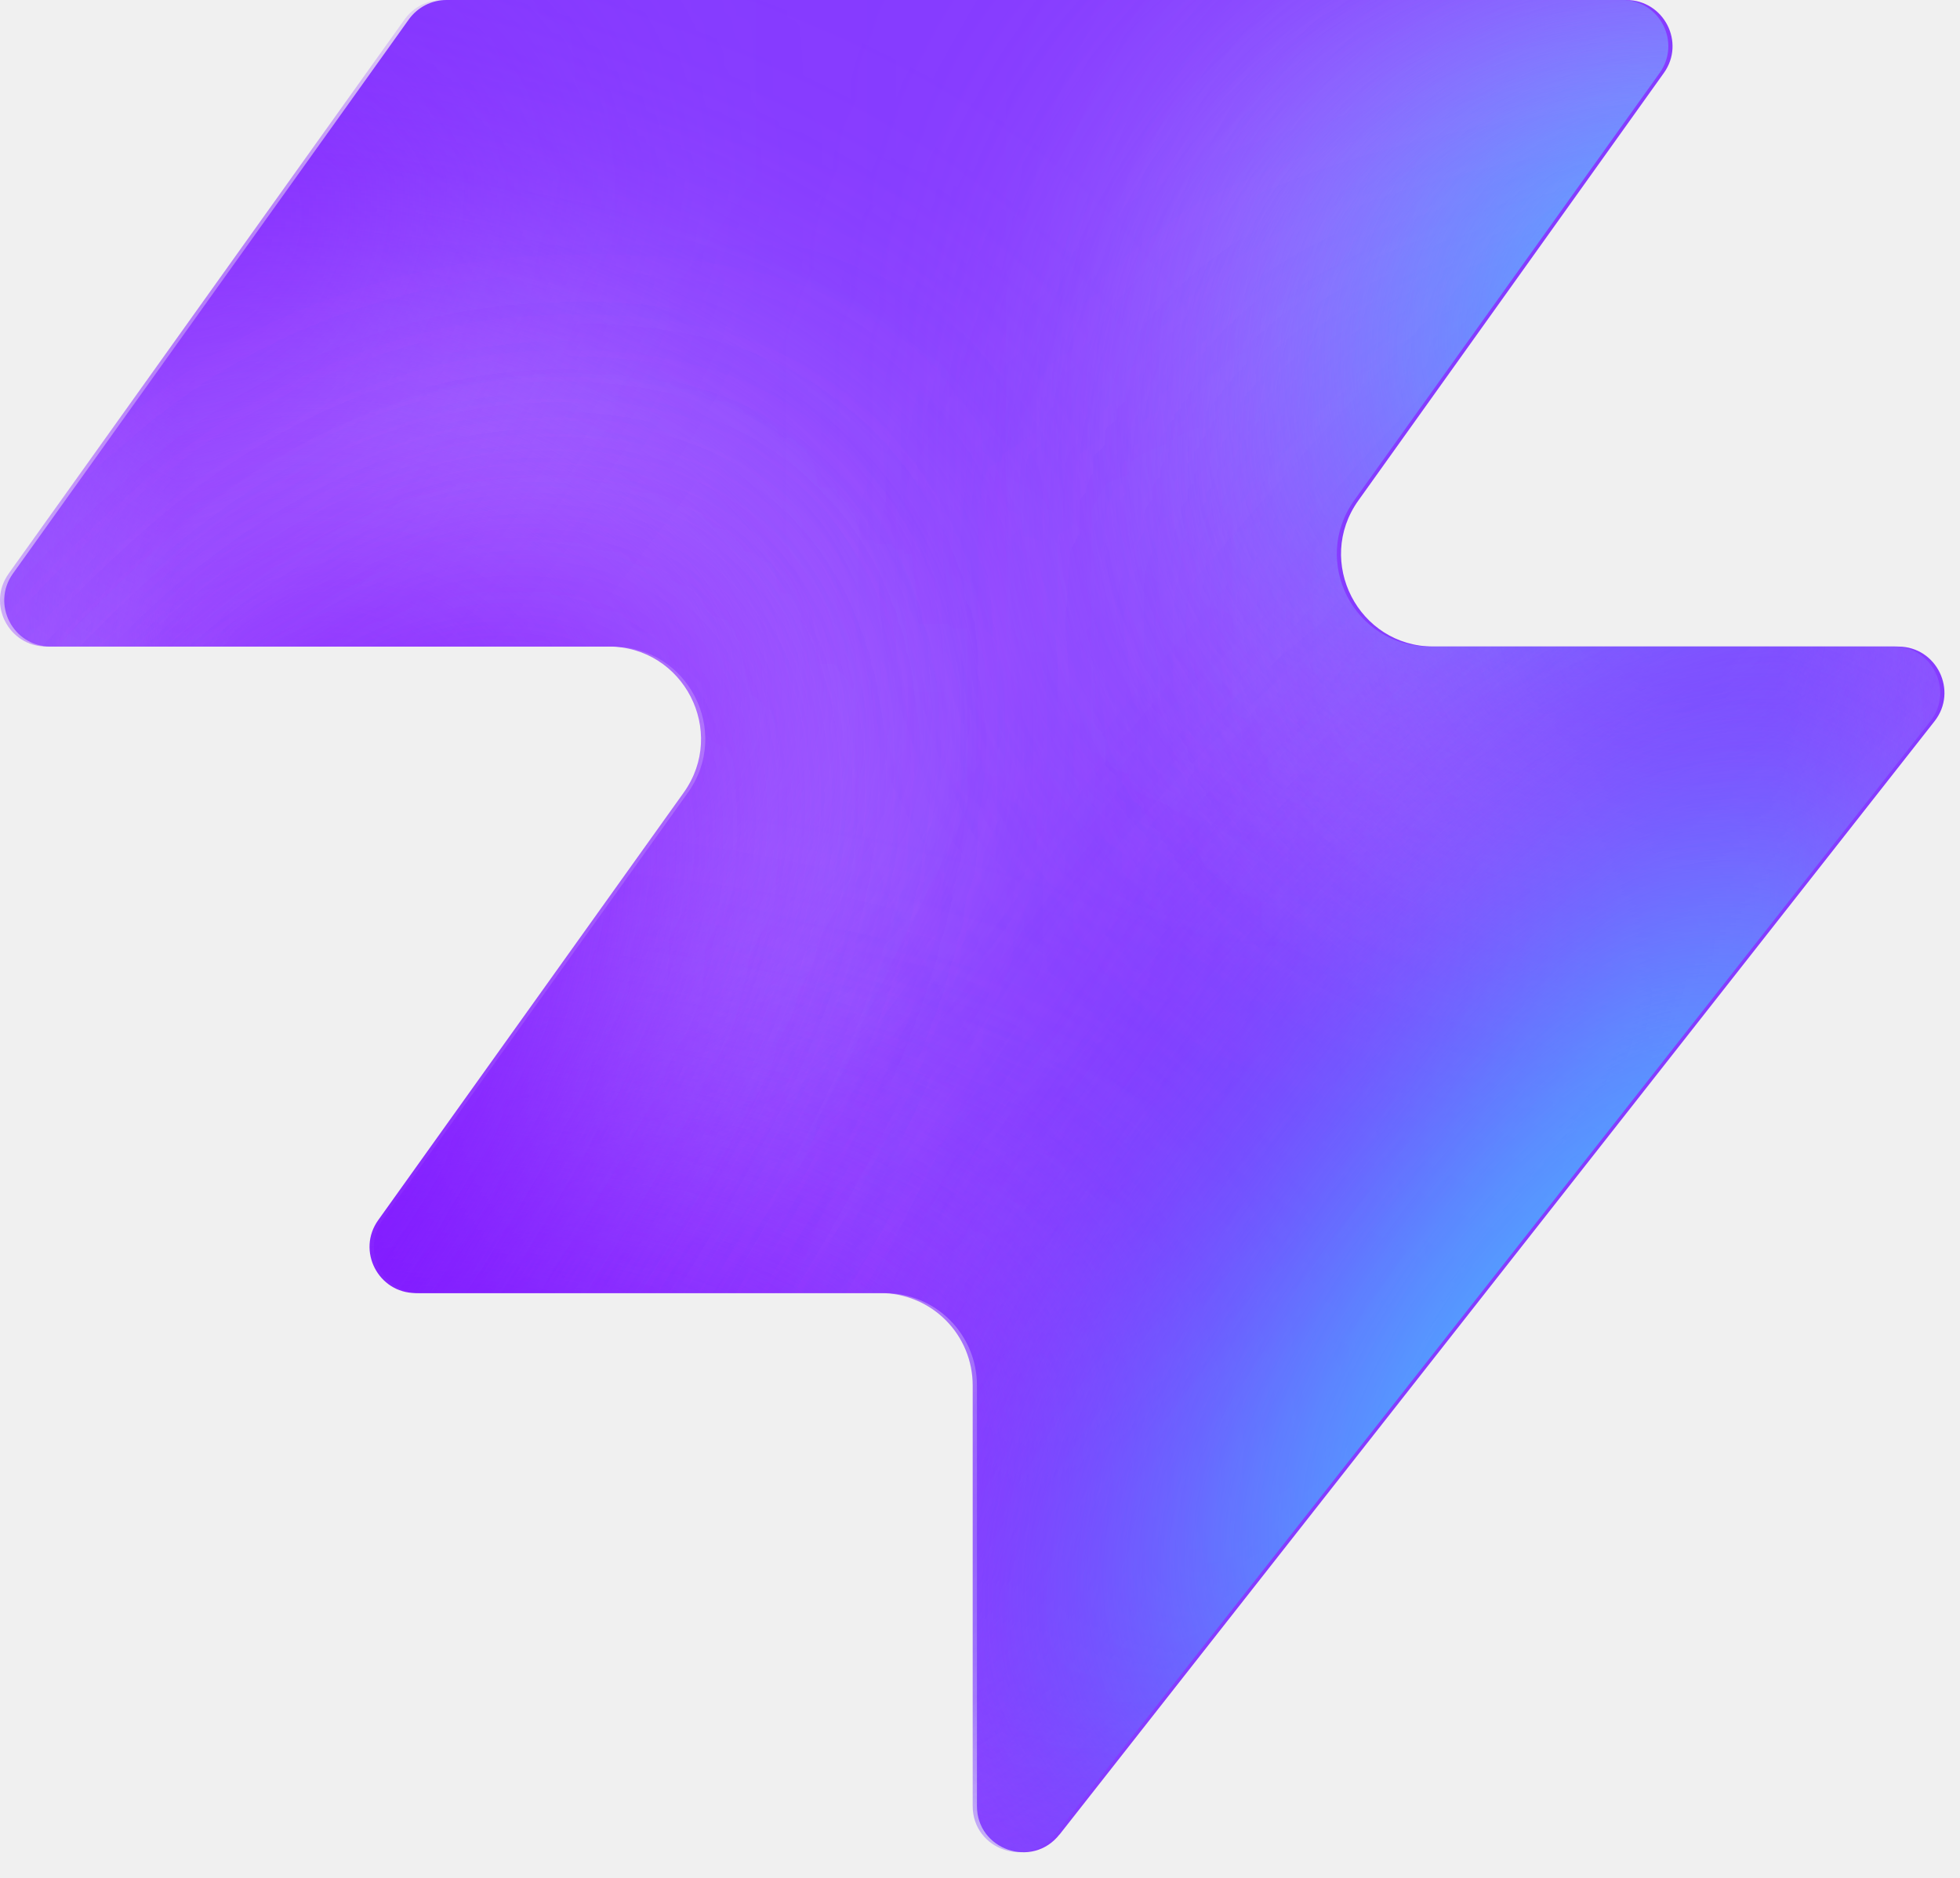
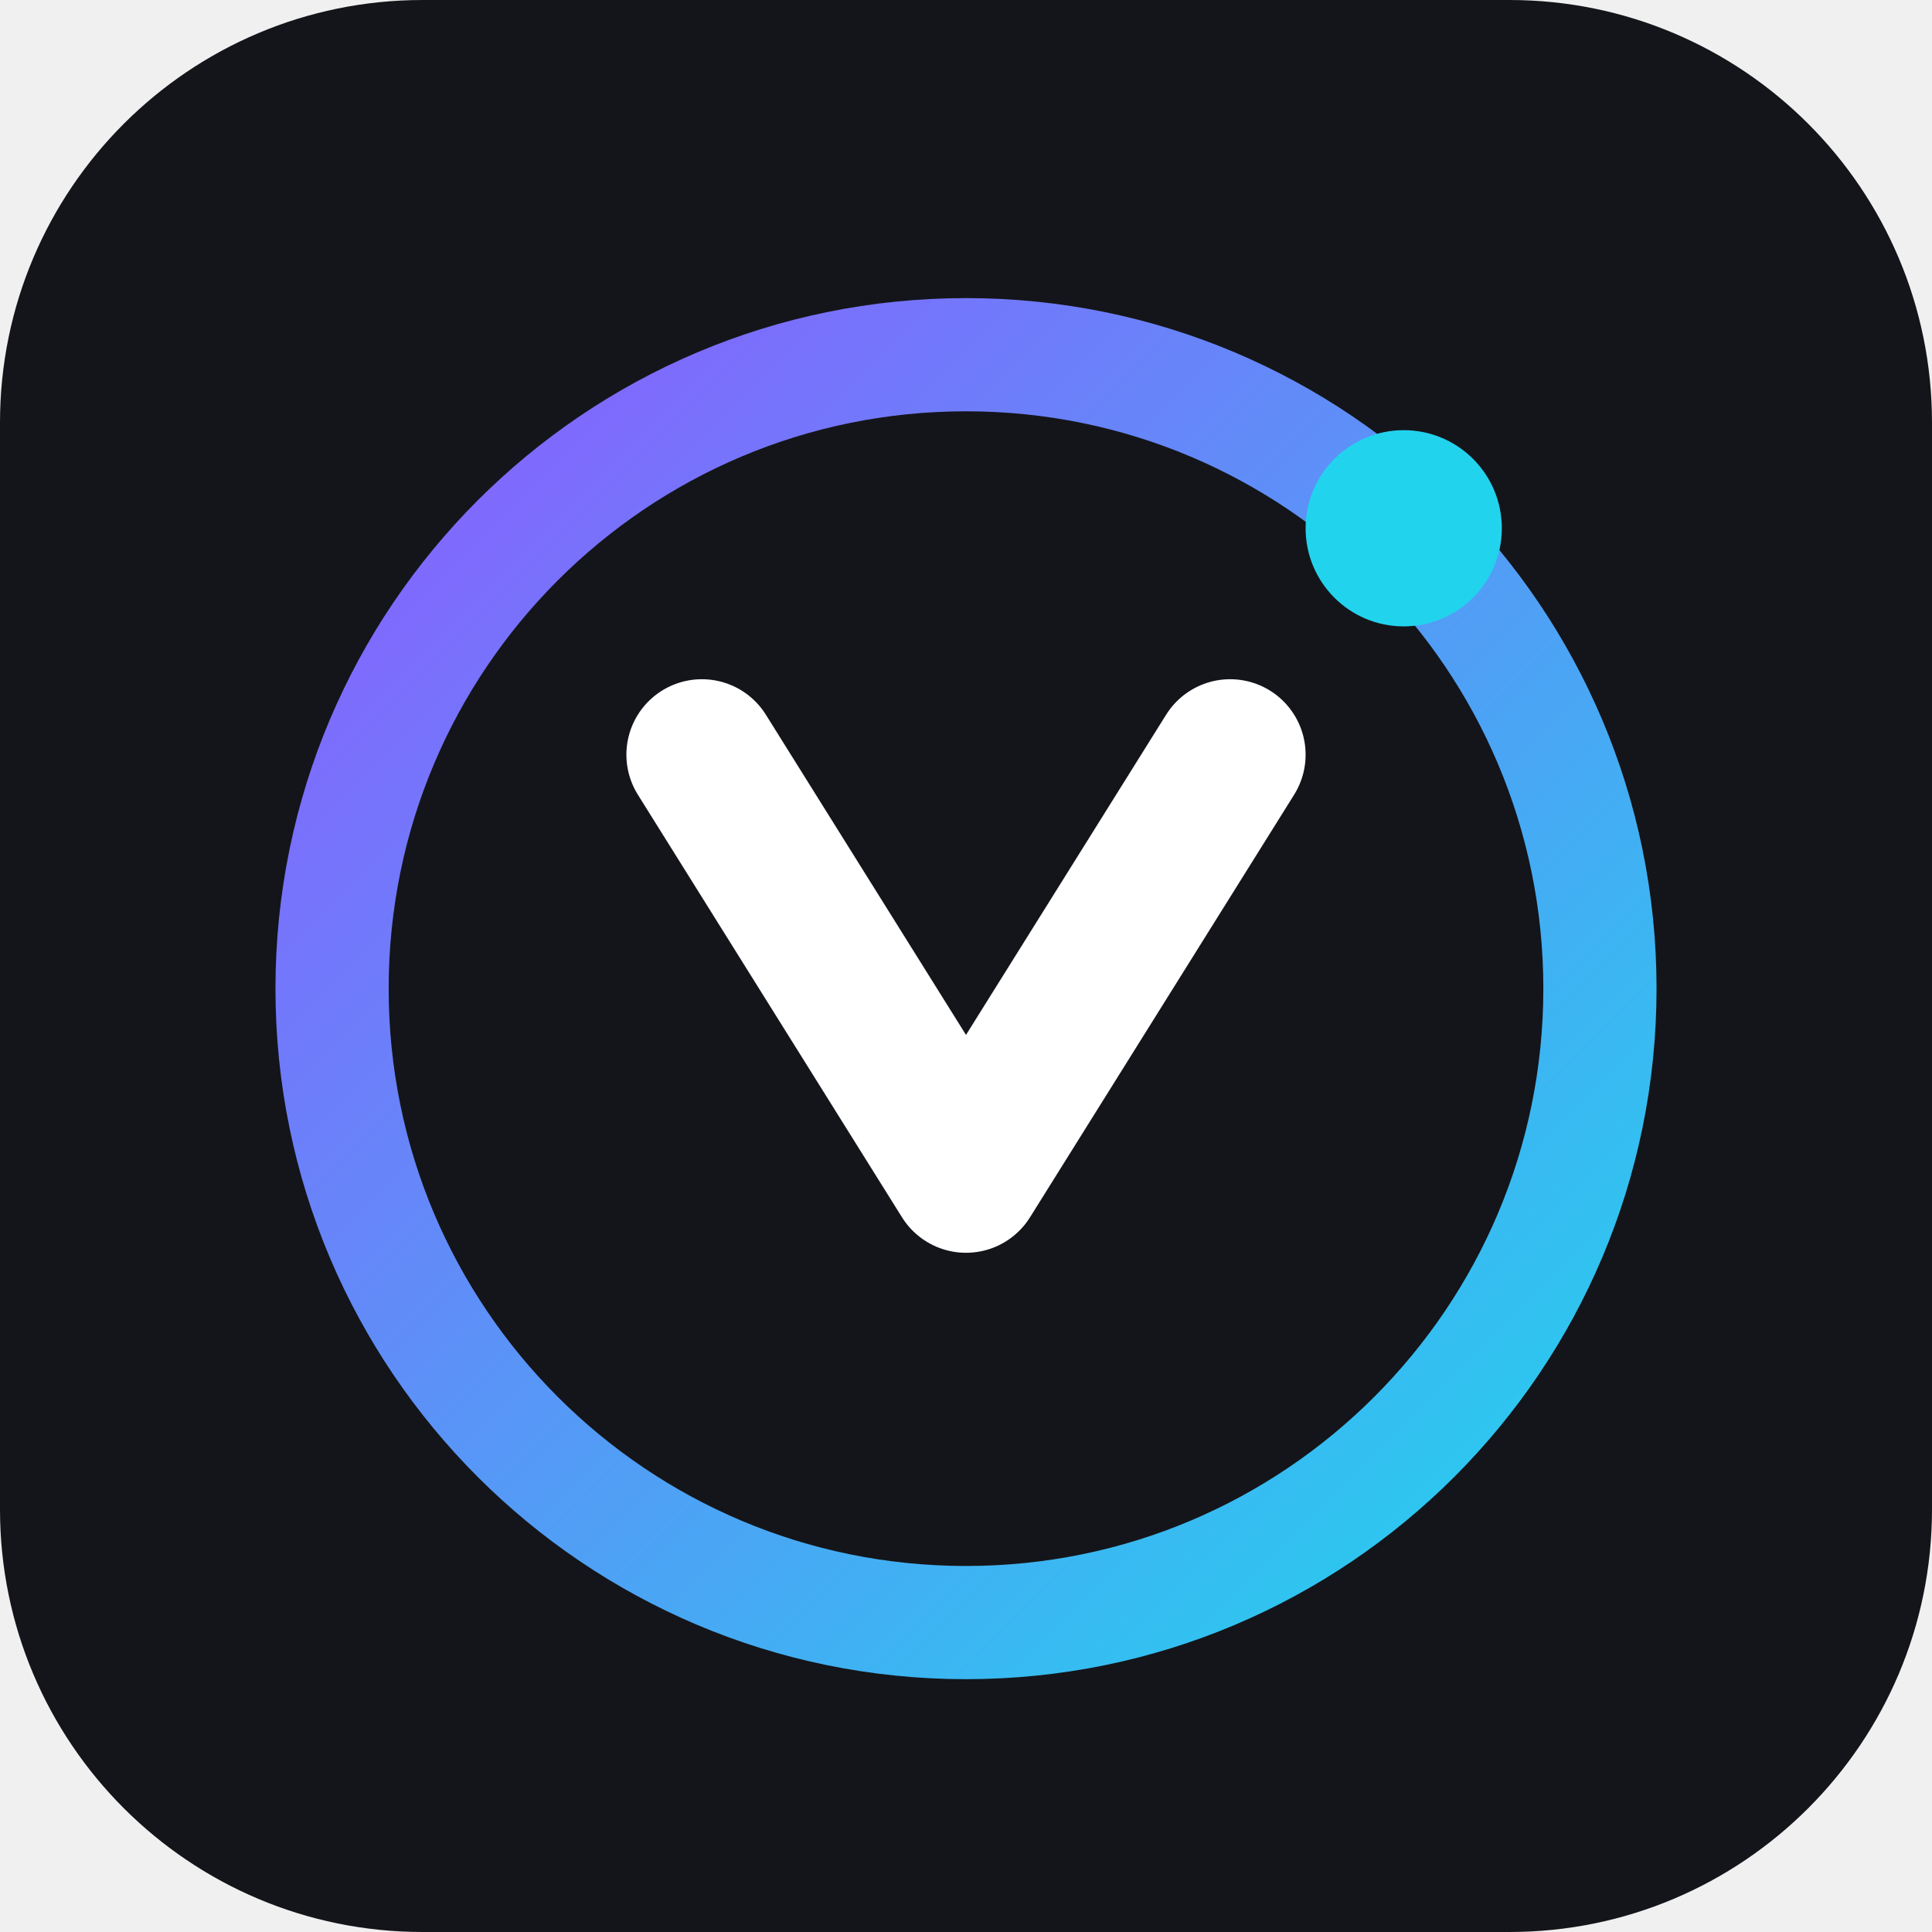
- <svg xmlns="http://www.w3.org/2000/svg" width="48" height="46" fill="none" viewBox="0 0 48 46">
-   <path fill="#863bff" d="M25.946 44.938c-.664.845-2.021.375-2.021-.698V33.937a2.26 2.26 0 0 0-2.262-2.262H10.287c-.92 0-1.456-1.04-.92-1.788l7.48-10.471c1.07-1.497 0-3.578-1.842-3.578H1.237c-.92 0-1.456-1.04-.92-1.788L10.013.474c.214-.297.556-.474.92-.474h28.894c.92 0 1.456 1.04.92 1.788l-7.48 10.471c-1.07 1.498 0 3.579 1.842 3.579h11.377c.943 0 1.473 1.088.89 1.83L25.947 44.94z" style="fill:#863bff;fill:color(display-p3 .525 .23 1);fill-opacity:1" />
-   <mask id="a" width="48" height="46" x="0" y="0" maskUnits="userSpaceOnUse" style="mask-type:alpha">
-     <path fill="#000" d="M25.842 44.938c-.664.844-2.021.375-2.021-.698V33.937a2.26 2.26 0 0 0-2.262-2.262H10.183c-.92 0-1.456-1.04-.92-1.788l7.48-10.471c1.07-1.498 0-3.579-1.842-3.579H1.133c-.92 0-1.456-1.04-.92-1.787L9.91.473c.214-.297.556-.474.92-.474h28.894c.92 0 1.456 1.04.92 1.788l-7.48 10.471c-1.07 1.498 0 3.578 1.842 3.578h11.377c.943 0 1.473 1.088.89 1.832L25.843 44.94z" style="fill:#000;fill-opacity:1" />
-   </mask>
-   <g mask="url(#a)">
-     <g filter="url(#b)">
-       <ellipse cx="5.508" cy="14.704" fill="#ede6ff" rx="5.508" ry="14.704" style="fill:#ede6ff;fill:color(display-p3 .927 .903 1);fill-opacity:1" transform="matrix(.00324 1 1 -.00324 -4.47 31.516)" />
-     </g>
-     <g filter="url(#c)">
-       <ellipse cx="10.399" cy="29.851" fill="#ede6ff" rx="10.399" ry="29.851" style="fill:#ede6ff;fill:color(display-p3 .927 .903 1);fill-opacity:1" transform="matrix(.00324 1 1 -.00324 -39.328 7.883)" />
-     </g>
-     <g filter="url(#d)">
-       <ellipse cx="5.508" cy="30.487" fill="#7e14ff" rx="5.508" ry="30.487" style="fill:#7e14ff;fill:color(display-p3 .492 .077 1);fill-opacity:1" transform="rotate(89.814 -25.913 -14.639)scale(1 -1)" />
-     </g>
-     <g filter="url(#e)">
-       <ellipse cx="5.508" cy="30.599" fill="#7e14ff" rx="5.508" ry="30.599" style="fill:#7e14ff;fill:color(display-p3 .492 .077 1);fill-opacity:1" transform="rotate(89.814 -32.644 -3.334)scale(1 -1)" />
-     </g>
-     <g filter="url(#f)">
-       <ellipse cx="5.508" cy="30.599" fill="#7e14ff" rx="5.508" ry="30.599" style="fill:#7e14ff;fill:color(display-p3 .492 .077 1);fill-opacity:1" transform="matrix(.00324 1 1 -.00324 -34.34 30.47)" />
-     </g>
-     <g filter="url(#g)">
-       <ellipse cx="14.072" cy="22.078" fill="#ede6ff" rx="14.072" ry="22.078" style="fill:#ede6ff;fill:color(display-p3 .927 .903 1);fill-opacity:1" transform="rotate(93.35 24.506 48.493)scale(-1 1)" />
-     </g>
-     <g filter="url(#h)">
-       <ellipse cx="3.47" cy="21.501" fill="#7e14ff" rx="3.47" ry="21.501" style="fill:#7e14ff;fill:color(display-p3 .492 .077 1);fill-opacity:1" transform="rotate(89.009 28.708 47.59)scale(-1 1)" />
-     </g>
-     <g filter="url(#i)">
-       <ellipse cx="3.47" cy="21.501" fill="#7e14ff" rx="3.47" ry="21.501" style="fill:#7e14ff;fill:color(display-p3 .492 .077 1);fill-opacity:1" transform="rotate(89.009 28.708 47.59)scale(-1 1)" />
-     </g>
-     <g filter="url(#j)">
-       <ellipse cx=".387" cy="8.972" fill="#7e14ff" rx="4.407" ry="29.108" style="fill:#7e14ff;fill:color(display-p3 .492 .077 1);fill-opacity:1" transform="rotate(39.51 .387 8.972)" />
-     </g>
-     <g filter="url(#k)">
-       <ellipse cx="47.523" cy="-6.092" fill="#7e14ff" rx="4.407" ry="29.108" style="fill:#7e14ff;fill:color(display-p3 .492 .077 1);fill-opacity:1" transform="rotate(37.892 47.523 -6.092)" />
-     </g>
-     <g filter="url(#l)">
-       <ellipse cx="41.412" cy="6.333" fill="#47bfff" rx="5.971" ry="9.665" style="fill:#47bfff;fill:color(display-p3 .28 .748 1);fill-opacity:1" transform="rotate(37.892 41.412 6.333)" />
-     </g>
-     <g filter="url(#m)">
-       <ellipse cx="-1.879" cy="38.332" fill="#7e14ff" rx="4.407" ry="29.108" style="fill:#7e14ff;fill:color(display-p3 .492 .077 1);fill-opacity:1" transform="rotate(37.892 -1.88 38.332)" />
-     </g>
-     <g filter="url(#n)">
-       <ellipse cx="-1.879" cy="38.332" fill="#7e14ff" rx="4.407" ry="29.108" style="fill:#7e14ff;fill:color(display-p3 .492 .077 1);fill-opacity:1" transform="rotate(37.892 -1.88 38.332)" />
-     </g>
-     <g filter="url(#o)">
-       <ellipse cx="35.651" cy="29.907" fill="#7e14ff" rx="4.407" ry="29.108" style="fill:#7e14ff;fill:color(display-p3 .492 .077 1);fill-opacity:1" transform="rotate(37.892 35.651 29.907)" />
-     </g>
-     <g filter="url(#p)">
-       <ellipse cx="38.418" cy="32.4" fill="#47bfff" rx="5.971" ry="15.297" style="fill:#47bfff;fill:color(display-p3 .28 .748 1);fill-opacity:1" transform="rotate(37.892 38.418 32.4)" />
-     </g>
-   </g>
+ <svg xmlns="http://www.w3.org/2000/svg" viewBox="0 0 512 512">
  <defs>
-     <filter id="b" width="60.045" height="41.654" x="-19.77" y="16.149" color-interpolation-filters="sRGB" filterUnits="userSpaceOnUse">
-       <feFlood flood-opacity="0" result="BackgroundImageFix" />
-       <feBlend in="SourceGraphic" in2="BackgroundImageFix" result="shape" />
-       <feGaussianBlur result="effect1_foregroundBlur_2002_17158" stdDeviation="7.659" />
-     </filter>
-     <filter id="c" width="90.34" height="51.437" x="-54.613" y="-7.533" color-interpolation-filters="sRGB" filterUnits="userSpaceOnUse">
-       <feFlood flood-opacity="0" result="BackgroundImageFix" />
-       <feBlend in="SourceGraphic" in2="BackgroundImageFix" result="shape" />
-       <feGaussianBlur result="effect1_foregroundBlur_2002_17158" stdDeviation="7.659" />
-     </filter>
-     <filter id="d" width="79.355" height="29.4" x="-49.64" y="2.03" color-interpolation-filters="sRGB" filterUnits="userSpaceOnUse">
-       <feFlood flood-opacity="0" result="BackgroundImageFix" />
-       <feBlend in="SourceGraphic" in2="BackgroundImageFix" result="shape" />
-       <feGaussianBlur result="effect1_foregroundBlur_2002_17158" stdDeviation="4.596" />
-     </filter>
-     <filter id="e" width="79.579" height="29.4" x="-45.045" y="20.029" color-interpolation-filters="sRGB" filterUnits="userSpaceOnUse">
-       <feFlood flood-opacity="0" result="BackgroundImageFix" />
-       <feBlend in="SourceGraphic" in2="BackgroundImageFix" result="shape" />
-       <feGaussianBlur result="effect1_foregroundBlur_2002_17158" stdDeviation="4.596" />
-     </filter>
-     <filter id="f" width="79.579" height="29.4" x="-43.513" y="21.178" color-interpolation-filters="sRGB" filterUnits="userSpaceOnUse">
-       <feFlood flood-opacity="0" result="BackgroundImageFix" />
-       <feBlend in="SourceGraphic" in2="BackgroundImageFix" result="shape" />
-       <feGaussianBlur result="effect1_foregroundBlur_2002_17158" stdDeviation="4.596" />
-     </filter>
-     <filter id="g" width="74.749" height="58.852" x="15.756" y="-17.901" color-interpolation-filters="sRGB" filterUnits="userSpaceOnUse">
-       <feFlood flood-opacity="0" result="BackgroundImageFix" />
-       <feBlend in="SourceGraphic" in2="BackgroundImageFix" result="shape" />
-       <feGaussianBlur result="effect1_foregroundBlur_2002_17158" stdDeviation="7.659" />
-     </filter>
-     <filter id="h" width="61.377" height="25.362" x="23.548" y="2.284" color-interpolation-filters="sRGB" filterUnits="userSpaceOnUse">
-       <feFlood flood-opacity="0" result="BackgroundImageFix" />
-       <feBlend in="SourceGraphic" in2="BackgroundImageFix" result="shape" />
-       <feGaussianBlur result="effect1_foregroundBlur_2002_17158" stdDeviation="4.596" />
-     </filter>
-     <filter id="i" width="61.377" height="25.362" x="23.548" y="2.284" color-interpolation-filters="sRGB" filterUnits="userSpaceOnUse">
-       <feFlood flood-opacity="0" result="BackgroundImageFix" />
-       <feBlend in="SourceGraphic" in2="BackgroundImageFix" result="shape" />
-       <feGaussianBlur result="effect1_foregroundBlur_2002_17158" stdDeviation="4.596" />
-     </filter>
-     <filter id="j" width="56.045" height="63.649" x="-27.636" y="-22.853" color-interpolation-filters="sRGB" filterUnits="userSpaceOnUse">
-       <feFlood flood-opacity="0" result="BackgroundImageFix" />
-       <feBlend in="SourceGraphic" in2="BackgroundImageFix" result="shape" />
-       <feGaussianBlur result="effect1_foregroundBlur_2002_17158" stdDeviation="4.596" />
-     </filter>
-     <filter id="k" width="54.814" height="64.646" x="20.116" y="-38.415" color-interpolation-filters="sRGB" filterUnits="userSpaceOnUse">
-       <feFlood flood-opacity="0" result="BackgroundImageFix" />
-       <feBlend in="SourceGraphic" in2="BackgroundImageFix" result="shape" />
-       <feGaussianBlur result="effect1_foregroundBlur_2002_17158" stdDeviation="4.596" />
-     </filter>
-     <filter id="l" width="33.541" height="35.313" x="24.641" y="-11.323" color-interpolation-filters="sRGB" filterUnits="userSpaceOnUse">
-       <feFlood flood-opacity="0" result="BackgroundImageFix" />
-       <feBlend in="SourceGraphic" in2="BackgroundImageFix" result="shape" />
-       <feGaussianBlur result="effect1_foregroundBlur_2002_17158" stdDeviation="4.596" />
-     </filter>
-     <filter id="m" width="54.814" height="64.646" x="-29.286" y="6.009" color-interpolation-filters="sRGB" filterUnits="userSpaceOnUse">
-       <feFlood flood-opacity="0" result="BackgroundImageFix" />
-       <feBlend in="SourceGraphic" in2="BackgroundImageFix" result="shape" />
-       <feGaussianBlur result="effect1_foregroundBlur_2002_17158" stdDeviation="4.596" />
-     </filter>
-     <filter id="n" width="54.814" height="64.646" x="-29.286" y="6.009" color-interpolation-filters="sRGB" filterUnits="userSpaceOnUse">
-       <feFlood flood-opacity="0" result="BackgroundImageFix" />
-       <feBlend in="SourceGraphic" in2="BackgroundImageFix" result="shape" />
-       <feGaussianBlur result="effect1_foregroundBlur_2002_17158" stdDeviation="4.596" />
-     </filter>
-     <filter id="o" width="54.814" height="64.646" x="8.244" y="-2.416" color-interpolation-filters="sRGB" filterUnits="userSpaceOnUse">
-       <feFlood flood-opacity="0" result="BackgroundImageFix" />
-       <feBlend in="SourceGraphic" in2="BackgroundImageFix" result="shape" />
-       <feGaussianBlur result="effect1_foregroundBlur_2002_17158" stdDeviation="4.596" />
-     </filter>
-     <filter id="p" width="39.409" height="43.623" x="18.713" y="10.588" color-interpolation-filters="sRGB" filterUnits="userSpaceOnUse">
-       <feFlood flood-opacity="0" result="BackgroundImageFix" />
-       <feBlend in="SourceGraphic" in2="BackgroundImageFix" result="shape" />
-       <feGaussianBlur result="effect1_foregroundBlur_2002_17158" stdDeviation="4.596" />
-     </filter>
+     <linearGradient id="g" x1="0" y1="0" x2="1" y2="1">
+       <stop offset="0" stop-color="#8b5cff" />
+       <stop offset="1" stop-color="#22d3ee" />
+     </linearGradient>
  </defs>
+   <rect width="512" height="512" rx="112" fill="#14151a" />
+   <circle cx="256" cy="262" r="168" fill="none" stroke="url(#g)" stroke-width="30" />
+   <path d="M186 200l70 112 70-112" fill="none" stroke="#fff" stroke-width="40" stroke-linecap="round" stroke-linejoin="round" />
+   <circle cx="372" cy="140" r="26" fill="#22d3ee" />
</svg>
